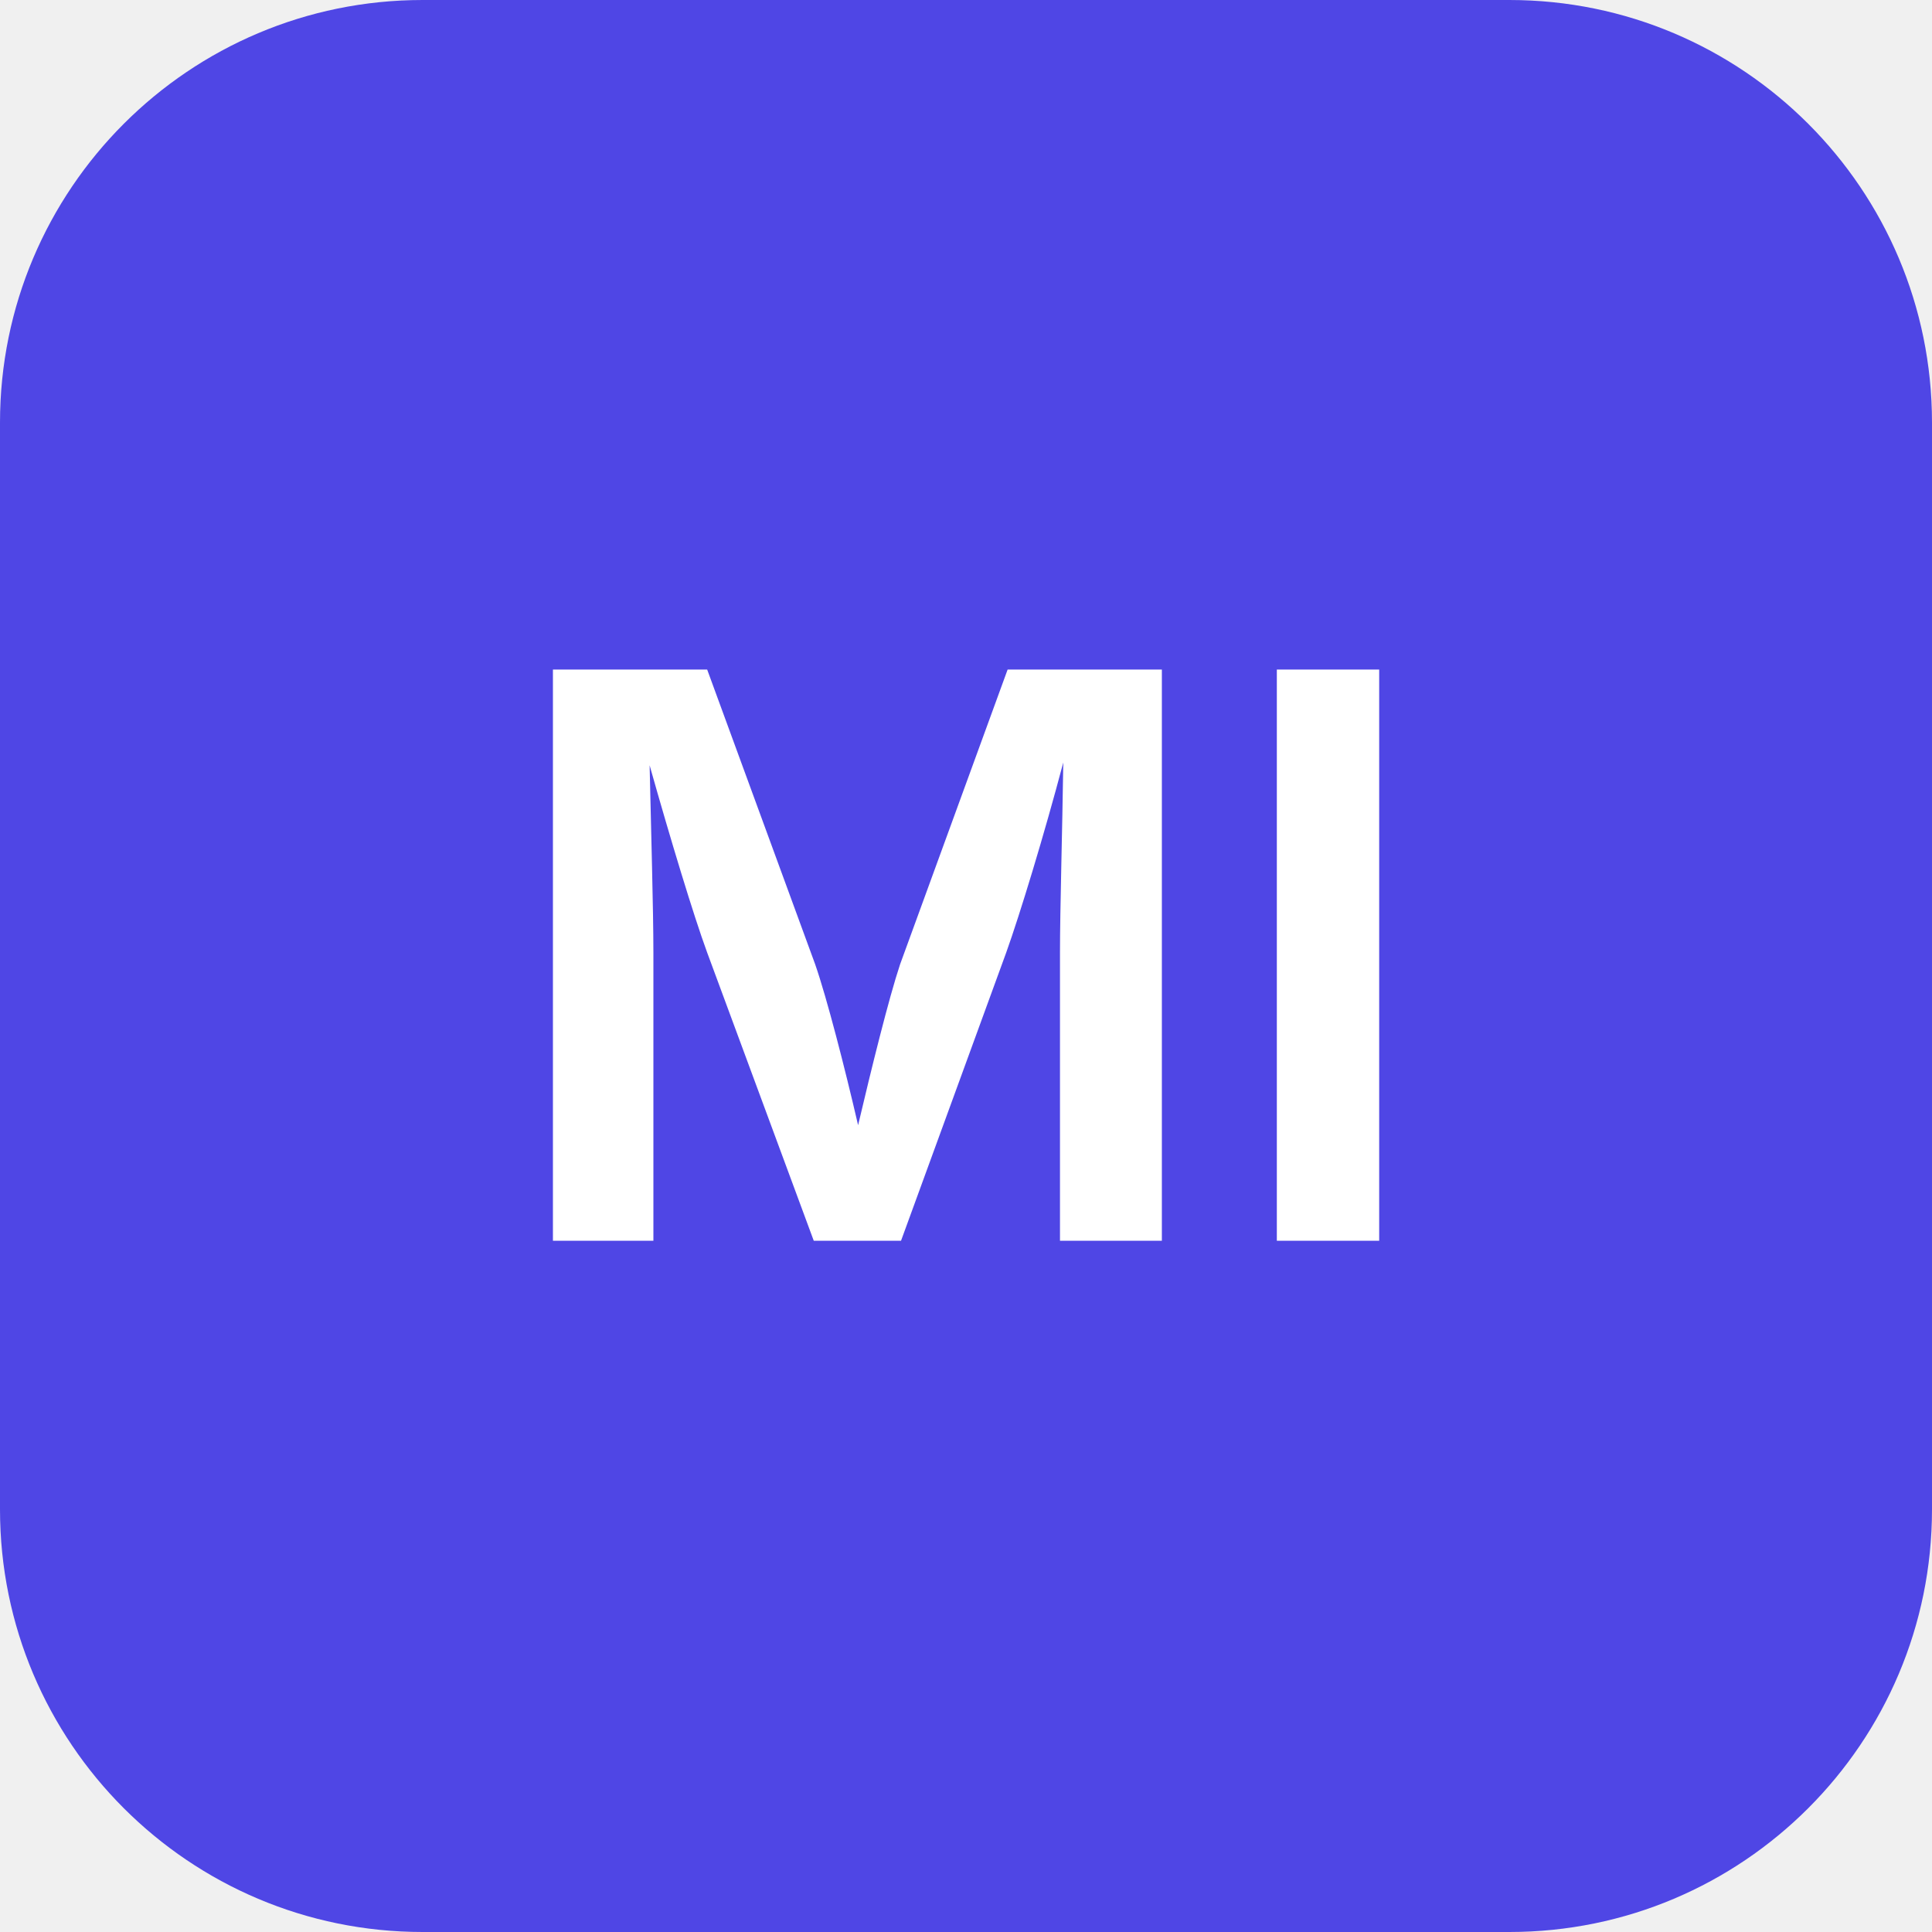
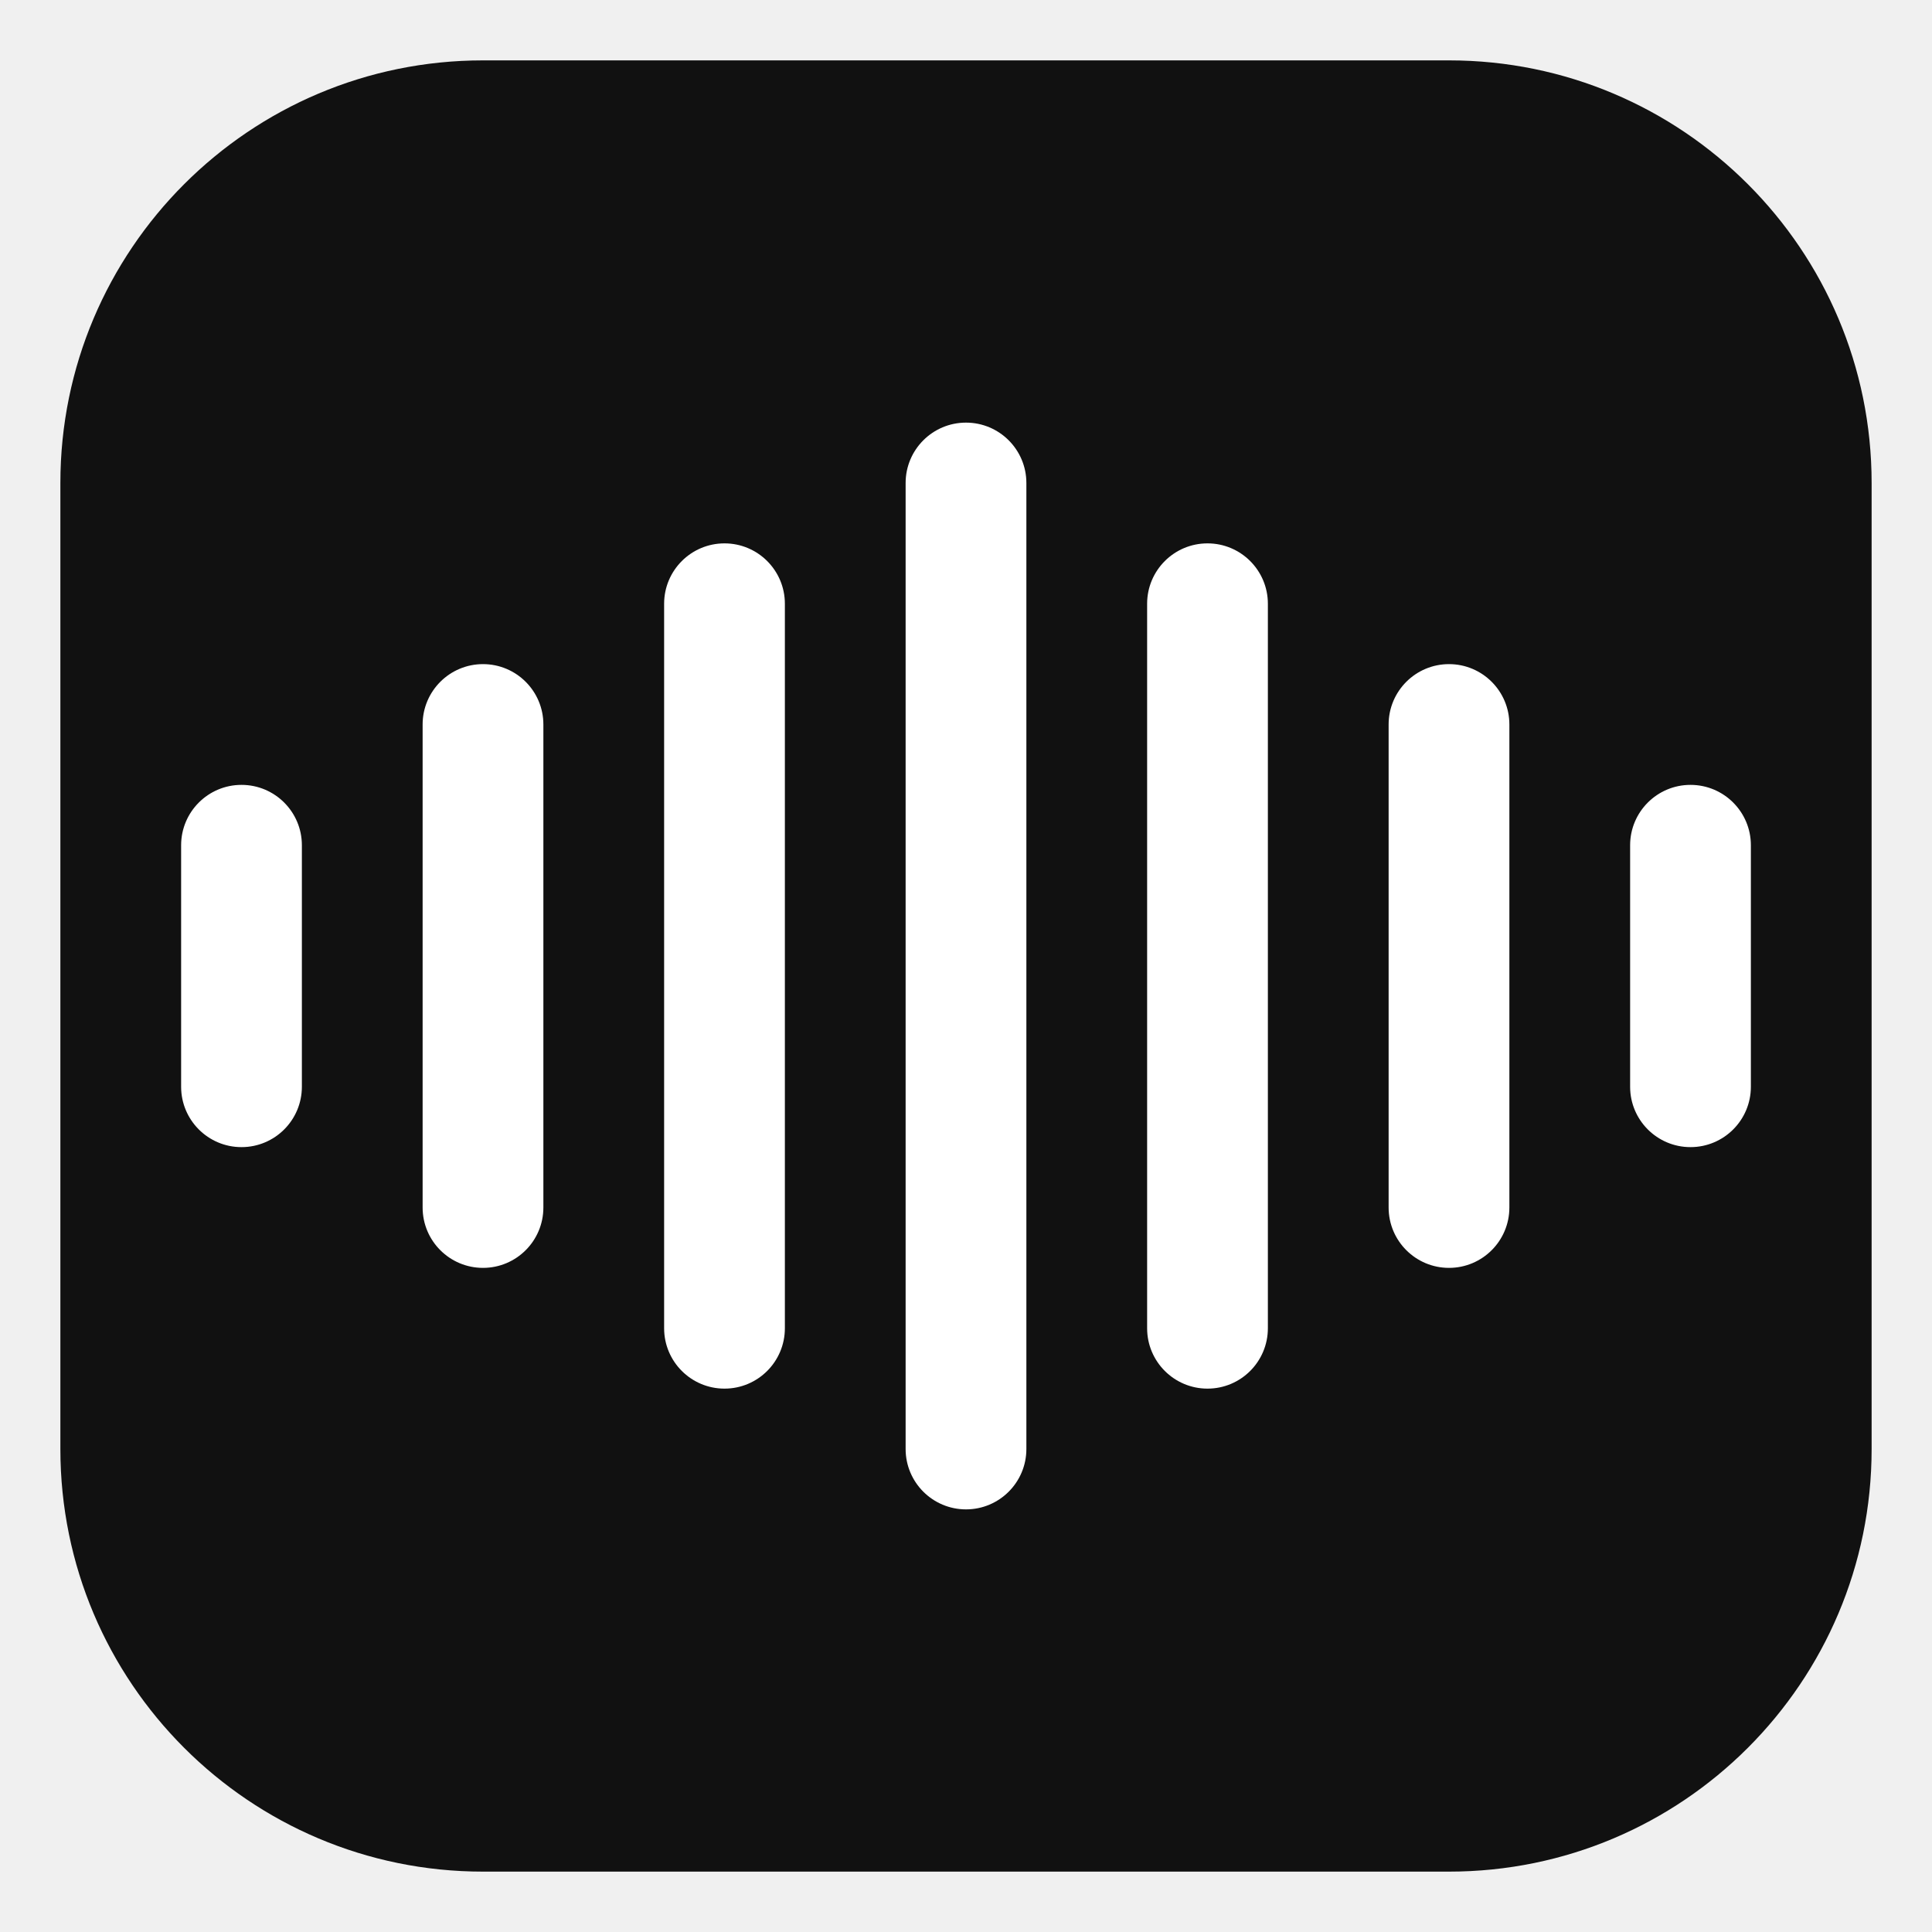
- <svg xmlns="http://www.w3.org/2000/svg" viewBox="0 0 64 64">
-   <rect width="64" height="64" rx="14" fill="#4f46e5" />
-   <text x="32" y="32" dy="0.35em" text-anchor="middle" font-family="ui-sans-serif, system-ui, -apple-system, sans-serif" font-size="26" font-weight="600" fill="#ffffff">MI</text>
+ <svg xmlns="http://www.w3.org/2000/svg" viewBox="0 0 128 128">
+   <rect x="4" y="4" width="120" height="120" rx="28" fill="#111111" />
+   <g fill="#ffffff">
+     <rect x="12" y="52" width="8" height="24" rx="4" />
+     <rect x="28" y="44" width="8" height="40" rx="4" />
+     <rect x="44" y="36" width="8" height="56" rx="4" />
+     <rect x="60" y="28" width="8" height="72" rx="4" />
+     <rect x="76" y="36" width="8" height="56" rx="4" />
+     <rect x="92" y="44" width="8" height="40" rx="4" />
+     <rect x="108" y="52" width="8" height="24" rx="4" />
+   </g>
</svg>
